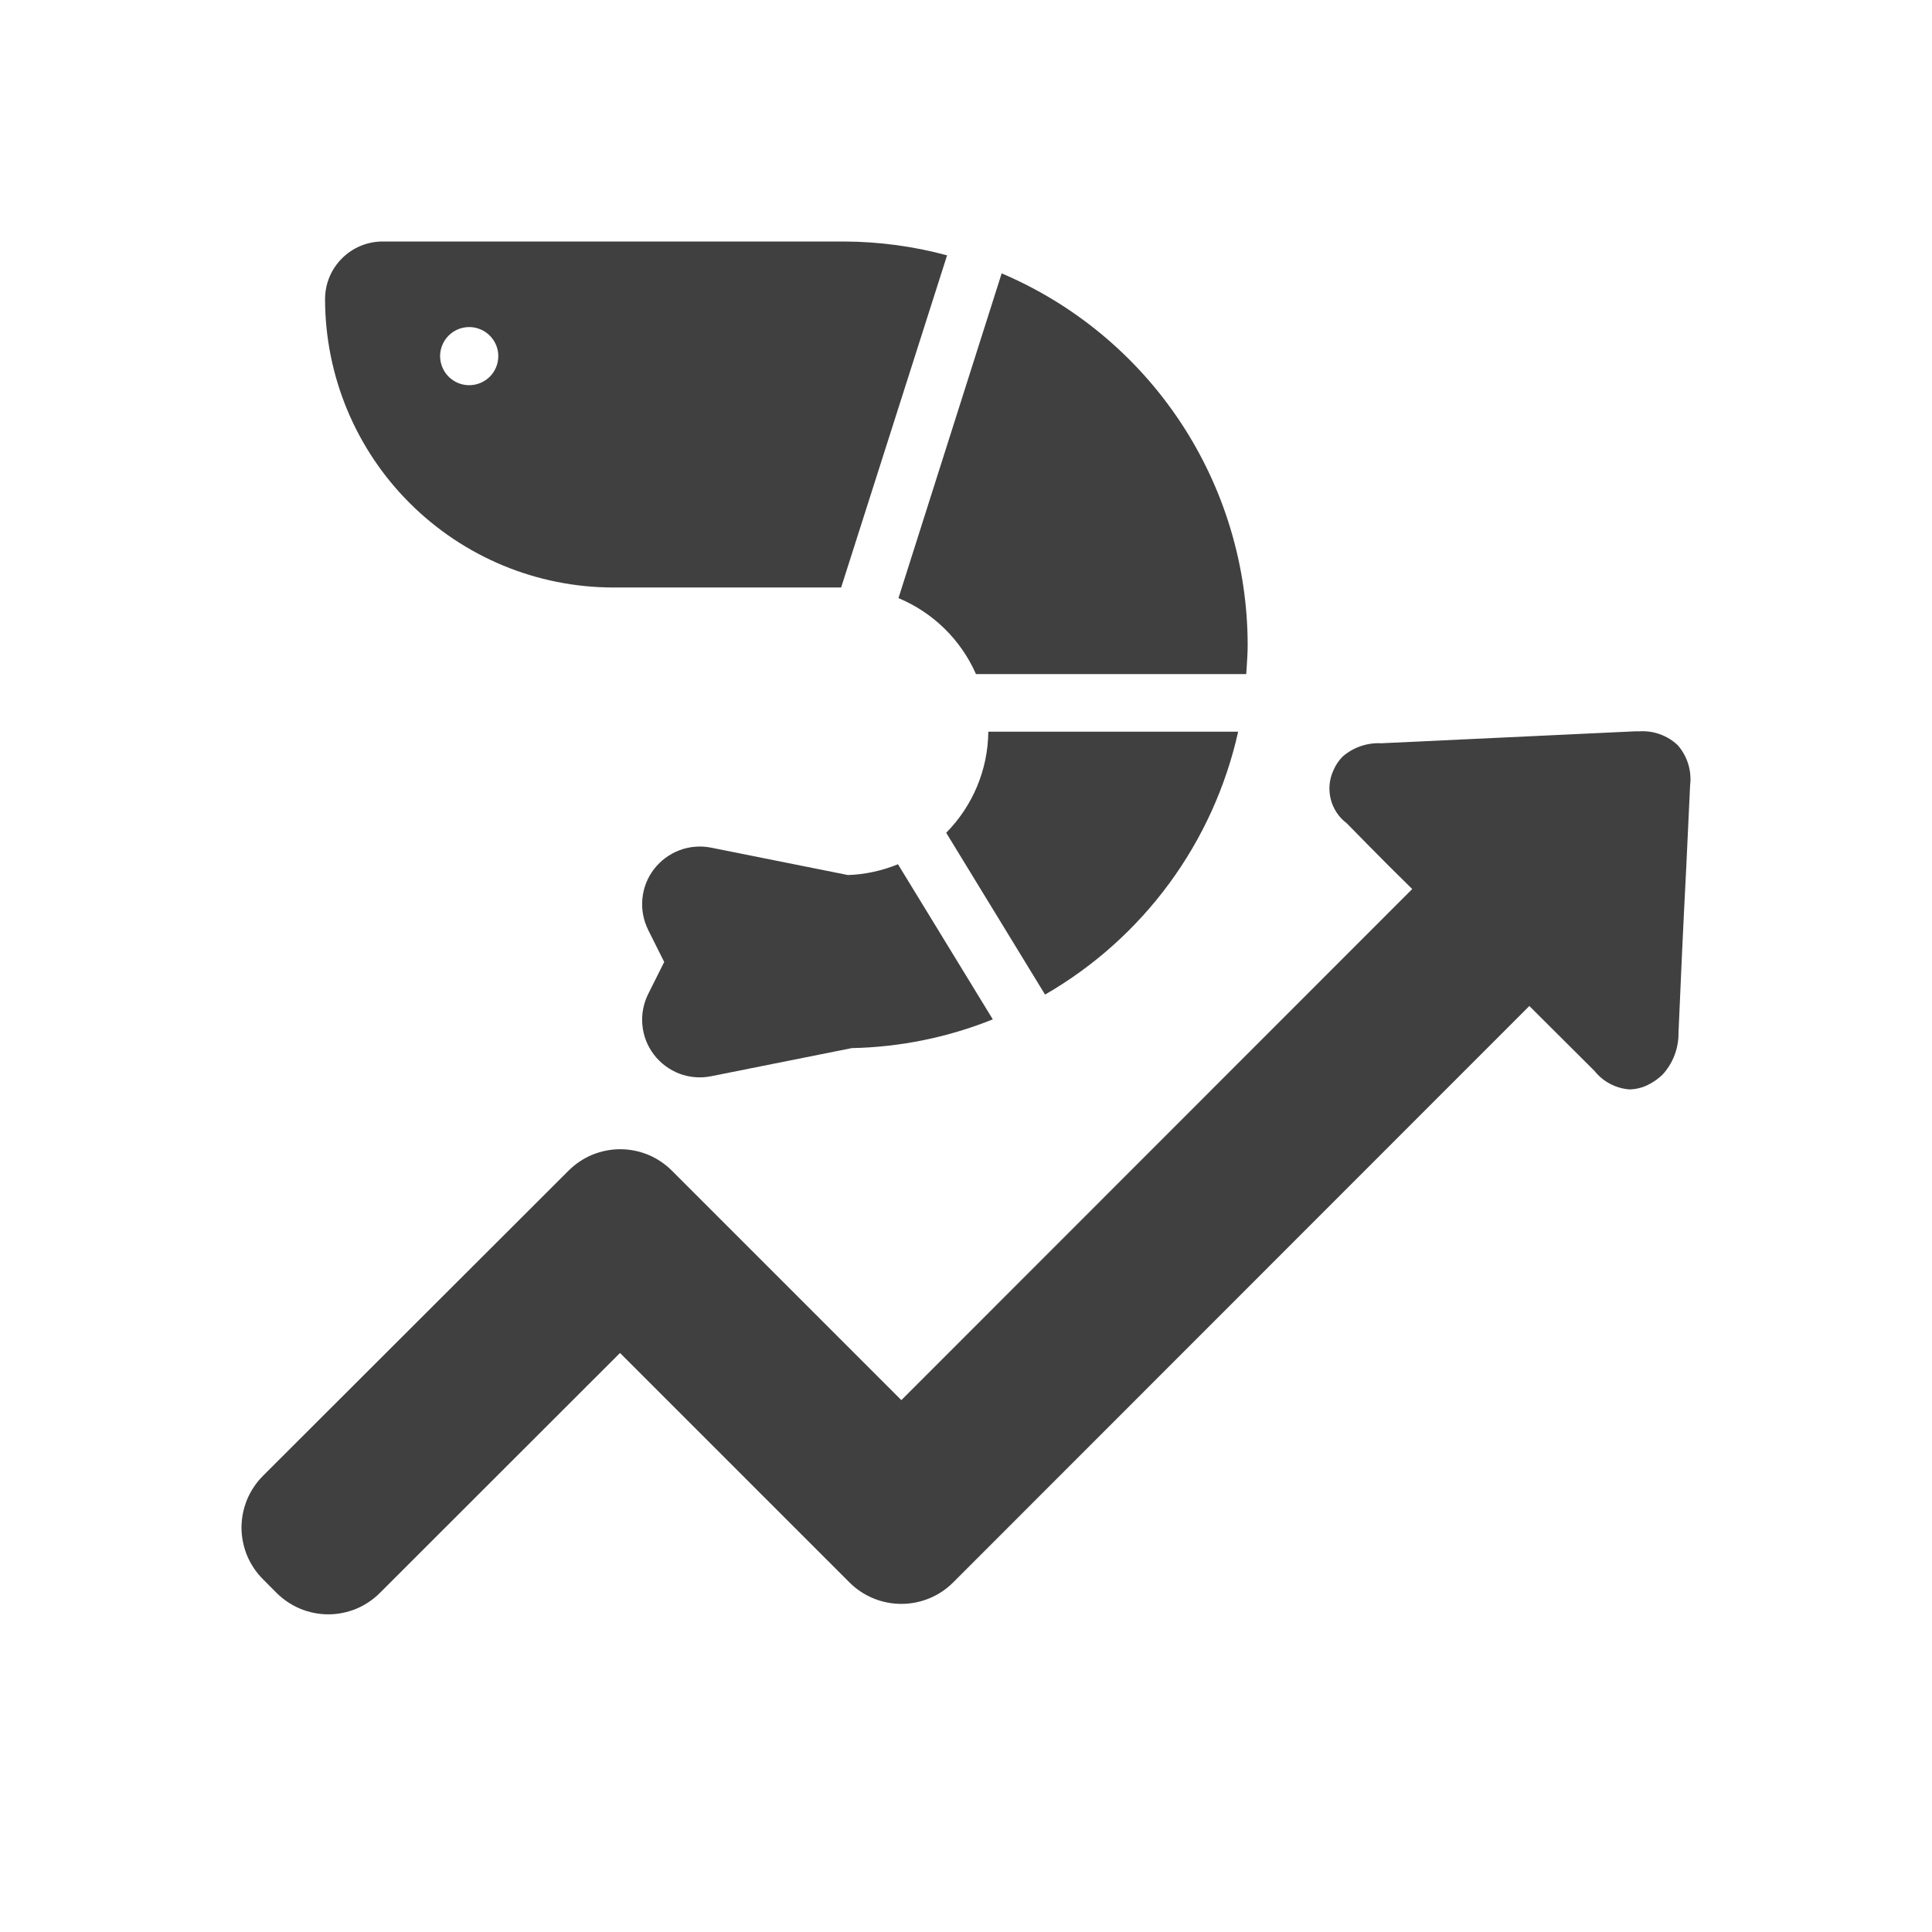
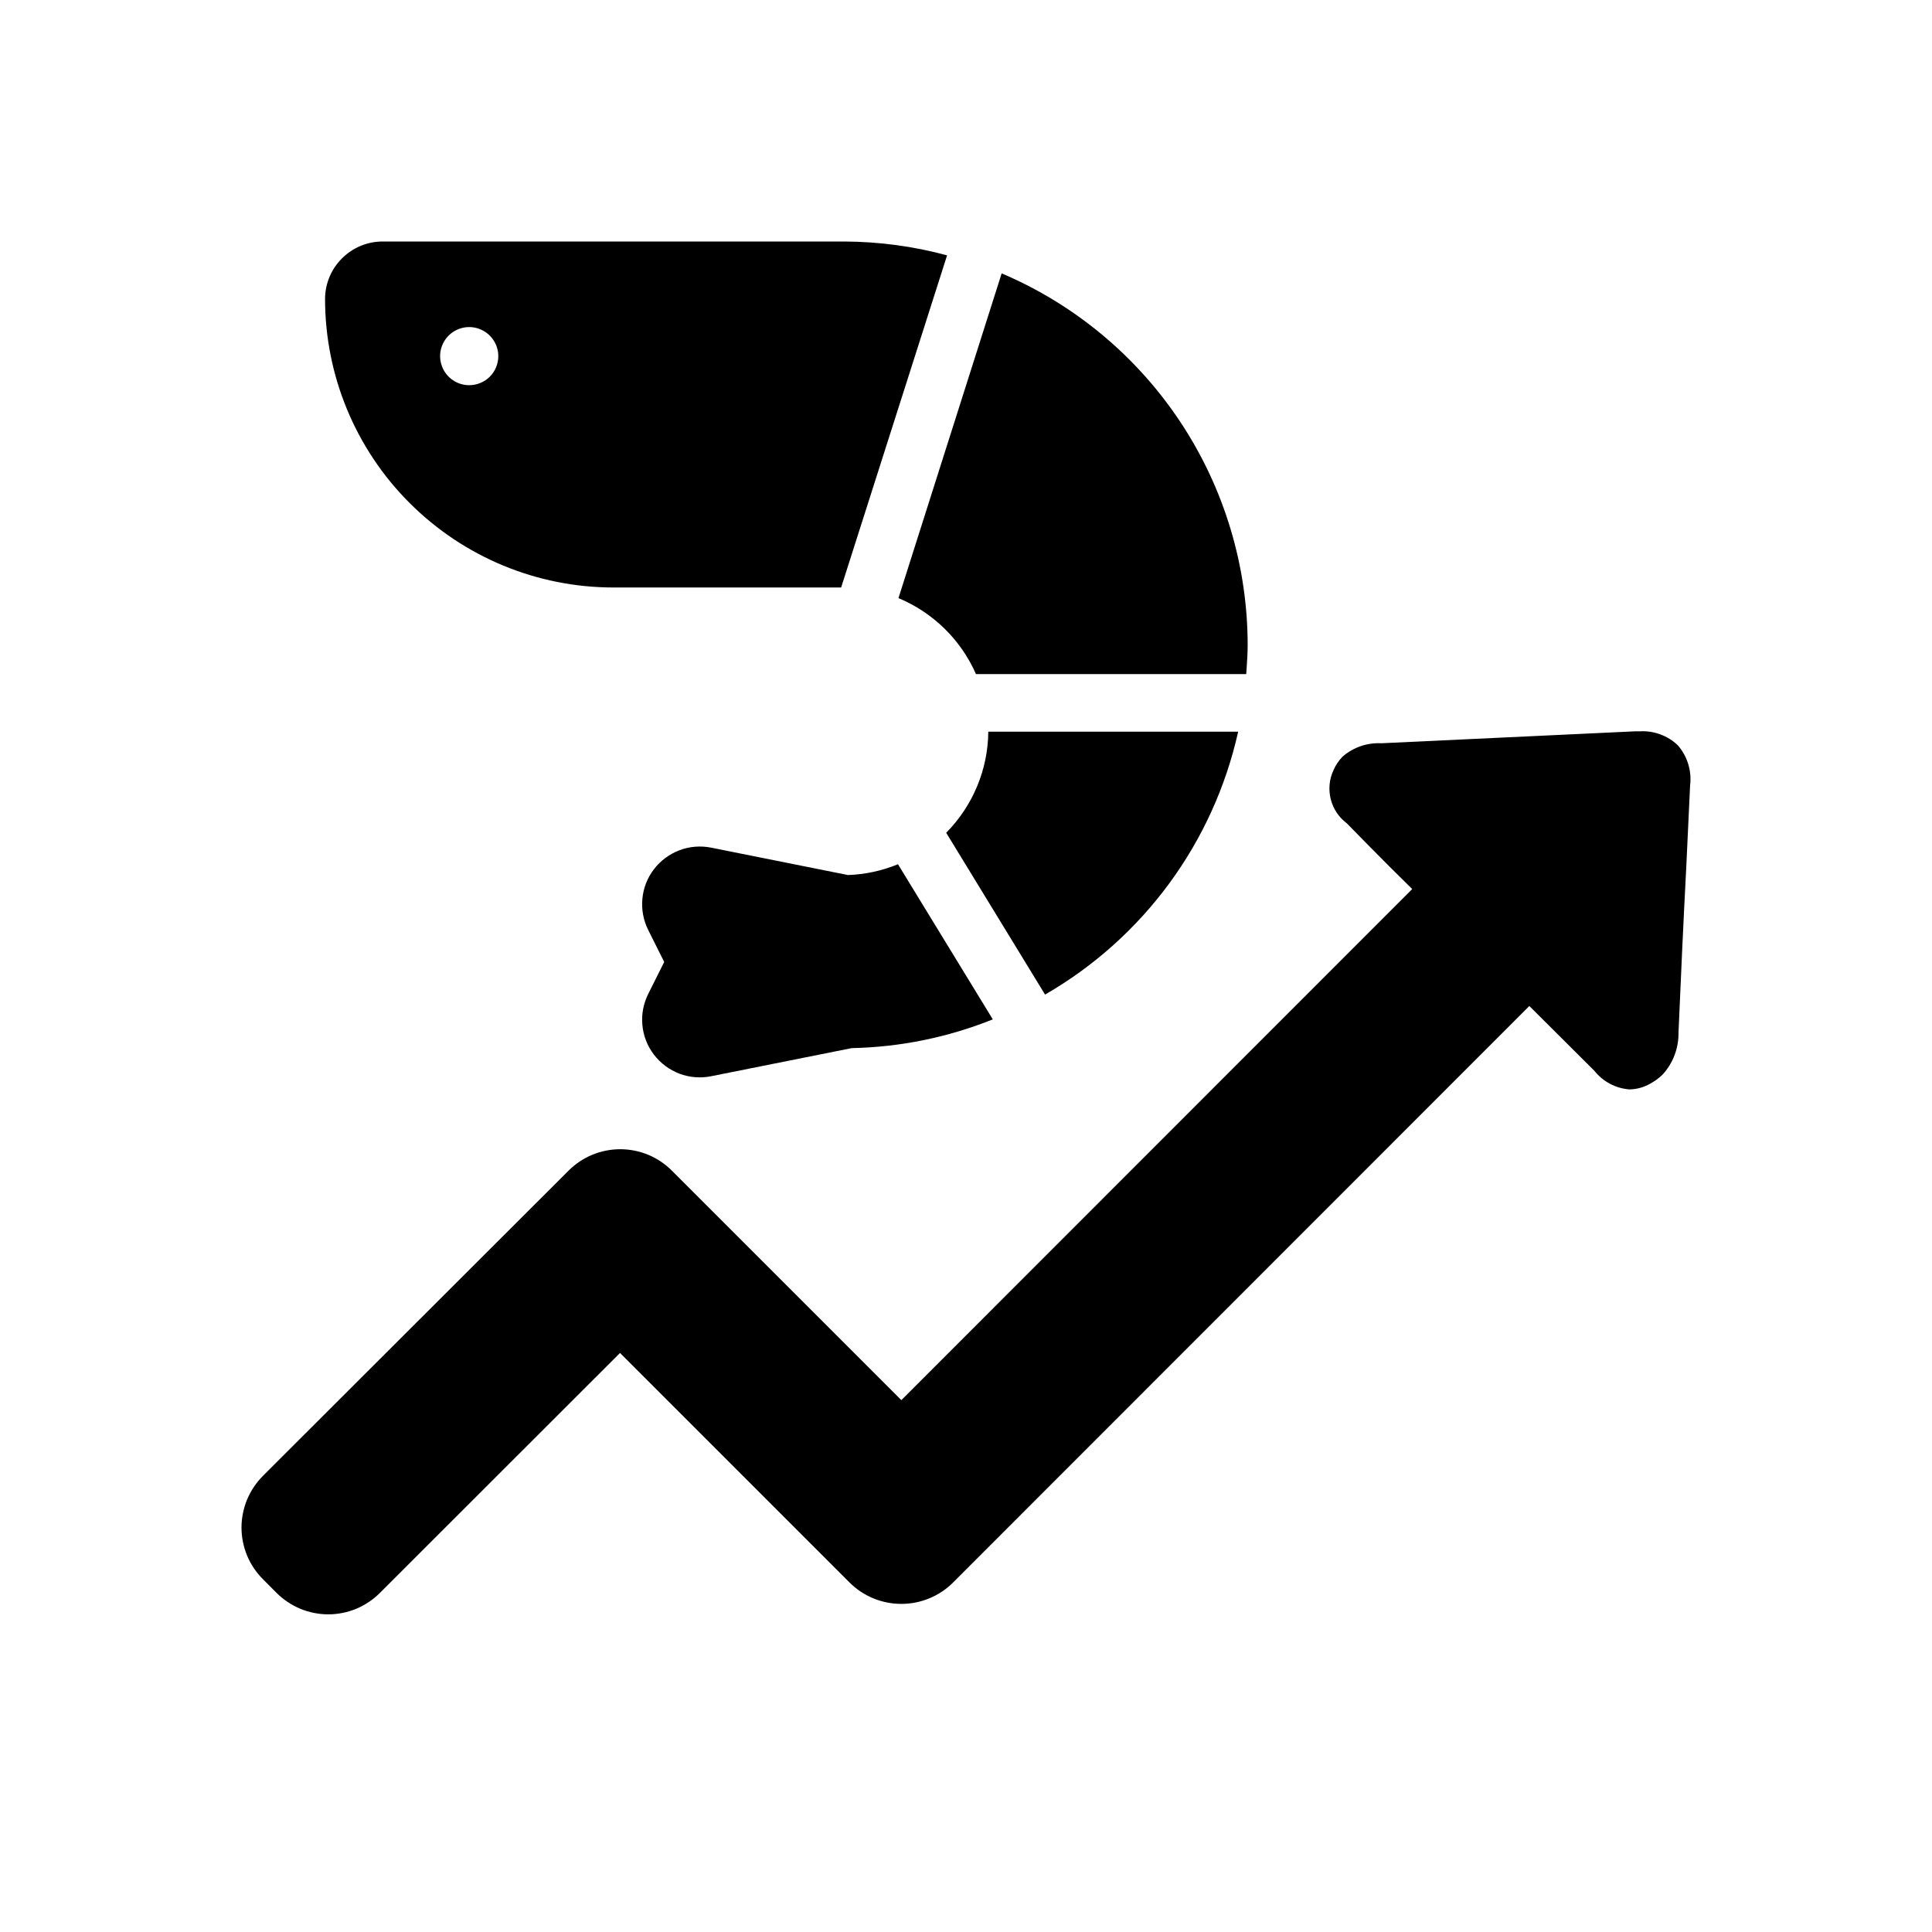
- <svg xmlns="http://www.w3.org/2000/svg" width="24" height="24" viewBox="0 0 24 24" fill="none">
-   <path fill-rule="evenodd" clip-rule="evenodd" d="M11.765 3.172C11.348 3.059 10.918 3.002 10.486 3H4.754C4.564 3 4.382 3.075 4.248 3.21C4.113 3.344 4.038 3.526 4.038 3.716C4.039 4.666 4.416 5.577 5.088 6.248C5.76 6.92 6.67 7.298 7.62 7.298H10.449L11.765 3.172ZM5.829 4.785C5.757 4.785 5.687 4.764 5.628 4.724C5.569 4.685 5.522 4.628 5.495 4.562C5.468 4.496 5.46 4.424 5.474 4.354C5.488 4.284 5.523 4.219 5.573 4.169C5.624 4.118 5.688 4.084 5.758 4.07C5.828 4.056 5.901 4.063 5.967 4.091C6.033 4.118 6.089 4.164 6.129 4.224C6.169 4.283 6.19 4.353 6.19 4.424C6.19 4.52 6.152 4.612 6.084 4.68C6.016 4.747 5.924 4.785 5.829 4.785Z" fill="#404040" />
-   <path d="M11.161 7.43C11.591 7.609 11.936 7.947 12.124 8.374H15.481C15.483 8.343 15.485 8.315 15.487 8.287C15.493 8.191 15.499 8.106 15.499 8.012C15.498 7.028 15.208 6.066 14.665 5.245C14.121 4.424 13.349 3.781 12.443 3.396L11.161 7.43Z" fill="#404040" />
-   <path d="M12.277 9.089C12.273 9.56 12.085 10.01 11.754 10.345L12.982 12.355C13.586 12.007 14.112 11.536 14.525 10.974C14.938 10.412 15.229 9.77 15.381 9.089H12.277Z" fill="#404040" />
-   <path d="M10.533 10.87C10.747 10.863 10.957 10.817 11.155 10.736L12.333 12.663C11.775 12.887 11.182 13.008 10.581 13.02L8.835 13.369C8.704 13.396 8.567 13.385 8.441 13.338C8.316 13.29 8.206 13.209 8.124 13.102C8.042 12.995 7.992 12.868 7.98 12.734C7.967 12.6 7.993 12.466 8.053 12.346L8.251 11.95L8.053 11.554C7.993 11.434 7.967 11.299 7.98 11.165C7.992 11.031 8.042 10.904 8.124 10.797C8.206 10.691 8.316 10.609 8.441 10.562C8.567 10.514 8.704 10.504 8.835 10.53L10.533 10.87Z" fill="#404040" />
-   <path d="M20.623 9.122C20.705 9.152 20.78 9.198 20.843 9.259C20.902 9.327 20.946 9.406 20.972 9.492C20.998 9.577 21.006 9.668 20.995 9.757L20.947 10.78C20.911 11.466 20.88 12.146 20.851 12.827C20.854 13.019 20.784 13.206 20.654 13.348C20.608 13.393 20.556 13.431 20.499 13.462C20.42 13.507 20.331 13.532 20.24 13.533C20.156 13.526 20.074 13.503 20 13.463C19.925 13.424 19.86 13.369 19.807 13.303L18.998 12.497L11.84 19.658C11.669 19.829 11.438 19.924 11.197 19.924C10.955 19.924 10.724 19.829 10.553 19.658L7.702 16.807L4.719 19.788C4.635 19.872 4.535 19.939 4.425 19.985C4.315 20.03 4.197 20.054 4.078 20.054C3.959 20.054 3.841 20.03 3.731 19.985C3.621 19.939 3.521 19.872 3.436 19.788L3.266 19.617C3.182 19.533 3.115 19.433 3.069 19.323C3.024 19.213 3 19.095 3 18.976C3 18.857 3.024 18.739 3.069 18.629C3.115 18.519 3.182 18.419 3.266 18.334L7.063 14.542C7.147 14.458 7.247 14.391 7.357 14.345C7.467 14.3 7.585 14.276 7.705 14.276C7.824 14.276 7.942 14.3 8.052 14.345C8.162 14.391 8.262 14.458 8.346 14.542L11.197 17.393L17.543 11.044C17.358 10.863 17.173 10.678 16.992 10.494L16.73 10.227C16.631 10.153 16.561 10.047 16.531 9.928C16.501 9.808 16.512 9.682 16.564 9.57C16.591 9.506 16.63 9.448 16.678 9.399C16.811 9.283 16.983 9.224 17.16 9.233C17.684 9.209 18.209 9.184 18.733 9.159C19.257 9.134 19.781 9.109 20.306 9.085H20.366C20.453 9.079 20.541 9.092 20.623 9.122Z" fill="#404040" />
+ <svg xmlns="http://www.w3.org/2000/svg" width="24" height="24" viewBox="0 0 24 24" fill="currentColor">
+   <path fill-rule="evenodd" clip-rule="evenodd" d="M11.765 3.172C11.348 3.059 10.918 3.002 10.486 3H4.754C4.564 3 4.382 3.075 4.248 3.21C4.113 3.344 4.038 3.526 4.038 3.716C4.039 4.666 4.416 5.577 5.088 6.248C5.76 6.92 6.67 7.298 7.62 7.298H10.449L11.765 3.172ZM5.829 4.785C5.757 4.785 5.687 4.764 5.628 4.724C5.569 4.685 5.522 4.628 5.495 4.562C5.468 4.496 5.46 4.424 5.474 4.354C5.488 4.284 5.523 4.219 5.573 4.169C5.624 4.118 5.688 4.084 5.758 4.07C5.828 4.056 5.901 4.063 5.967 4.091C6.033 4.118 6.089 4.164 6.129 4.224C6.169 4.283 6.19 4.353 6.19 4.424C6.19 4.52 6.152 4.612 6.084 4.68C6.016 4.747 5.924 4.785 5.829 4.785Z" fill="currentColor" />
+   <path d="M11.161 7.43C11.591 7.609 11.936 7.947 12.124 8.374H15.481C15.483 8.343 15.485 8.315 15.487 8.287C15.493 8.191 15.499 8.106 15.499 8.012C15.498 7.028 15.208 6.066 14.665 5.245C14.121 4.424 13.349 3.781 12.443 3.396L11.161 7.43Z" fill="currentColor" />
+   <path d="M12.277 9.089C12.273 9.56 12.085 10.01 11.754 10.345L12.982 12.355C13.586 12.007 14.112 11.536 14.525 10.974C14.938 10.412 15.229 9.77 15.381 9.089H12.277Z" fill="currentColor" />
+   <path d="M10.533 10.87C10.747 10.863 10.957 10.817 11.155 10.736L12.333 12.663C11.775 12.887 11.182 13.008 10.581 13.02L8.835 13.369C8.704 13.396 8.567 13.385 8.441 13.338C8.316 13.29 8.206 13.209 8.124 13.102C8.042 12.995 7.992 12.868 7.98 12.734C7.967 12.6 7.993 12.466 8.053 12.346L8.251 11.95L8.053 11.554C7.993 11.434 7.967 11.299 7.98 11.165C7.992 11.031 8.042 10.904 8.124 10.797C8.206 10.691 8.316 10.609 8.441 10.562C8.567 10.514 8.704 10.504 8.835 10.53L10.533 10.87Z" fill="currentColor" />
+   <path d="M20.623 9.122C20.705 9.152 20.78 9.198 20.843 9.259C20.902 9.327 20.946 9.406 20.972 9.492C20.998 9.577 21.006 9.668 20.995 9.757L20.947 10.78C20.911 11.466 20.88 12.146 20.851 12.827C20.854 13.019 20.784 13.206 20.654 13.348C20.608 13.393 20.556 13.431 20.499 13.462C20.42 13.507 20.331 13.532 20.24 13.533C20.156 13.526 20.074 13.503 20 13.463C19.925 13.424 19.86 13.369 19.807 13.303L18.998 12.497L11.84 19.658C11.669 19.829 11.438 19.924 11.197 19.924C10.955 19.924 10.724 19.829 10.553 19.658L7.702 16.807L4.719 19.788C4.635 19.872 4.535 19.939 4.425 19.985C4.315 20.03 4.197 20.054 4.078 20.054C3.959 20.054 3.841 20.03 3.731 19.985C3.621 19.939 3.521 19.872 3.436 19.788L3.266 19.617C3.182 19.533 3.115 19.433 3.069 19.323C3.024 19.213 3 19.095 3 18.976C3 18.857 3.024 18.739 3.069 18.629C3.115 18.519 3.182 18.419 3.266 18.334L7.063 14.542C7.147 14.458 7.247 14.391 7.357 14.345C7.467 14.3 7.585 14.276 7.705 14.276C7.824 14.276 7.942 14.3 8.052 14.345C8.162 14.391 8.262 14.458 8.346 14.542L11.197 17.393L17.543 11.044C17.358 10.863 17.173 10.678 16.992 10.494L16.73 10.227C16.631 10.153 16.561 10.047 16.531 9.928C16.501 9.808 16.512 9.682 16.564 9.57C16.591 9.506 16.63 9.448 16.678 9.399C16.811 9.283 16.983 9.224 17.16 9.233C17.684 9.209 18.209 9.184 18.733 9.159C19.257 9.134 19.781 9.109 20.306 9.085H20.366C20.453 9.079 20.541 9.092 20.623 9.122Z" fill="currentColor" />
</svg>
